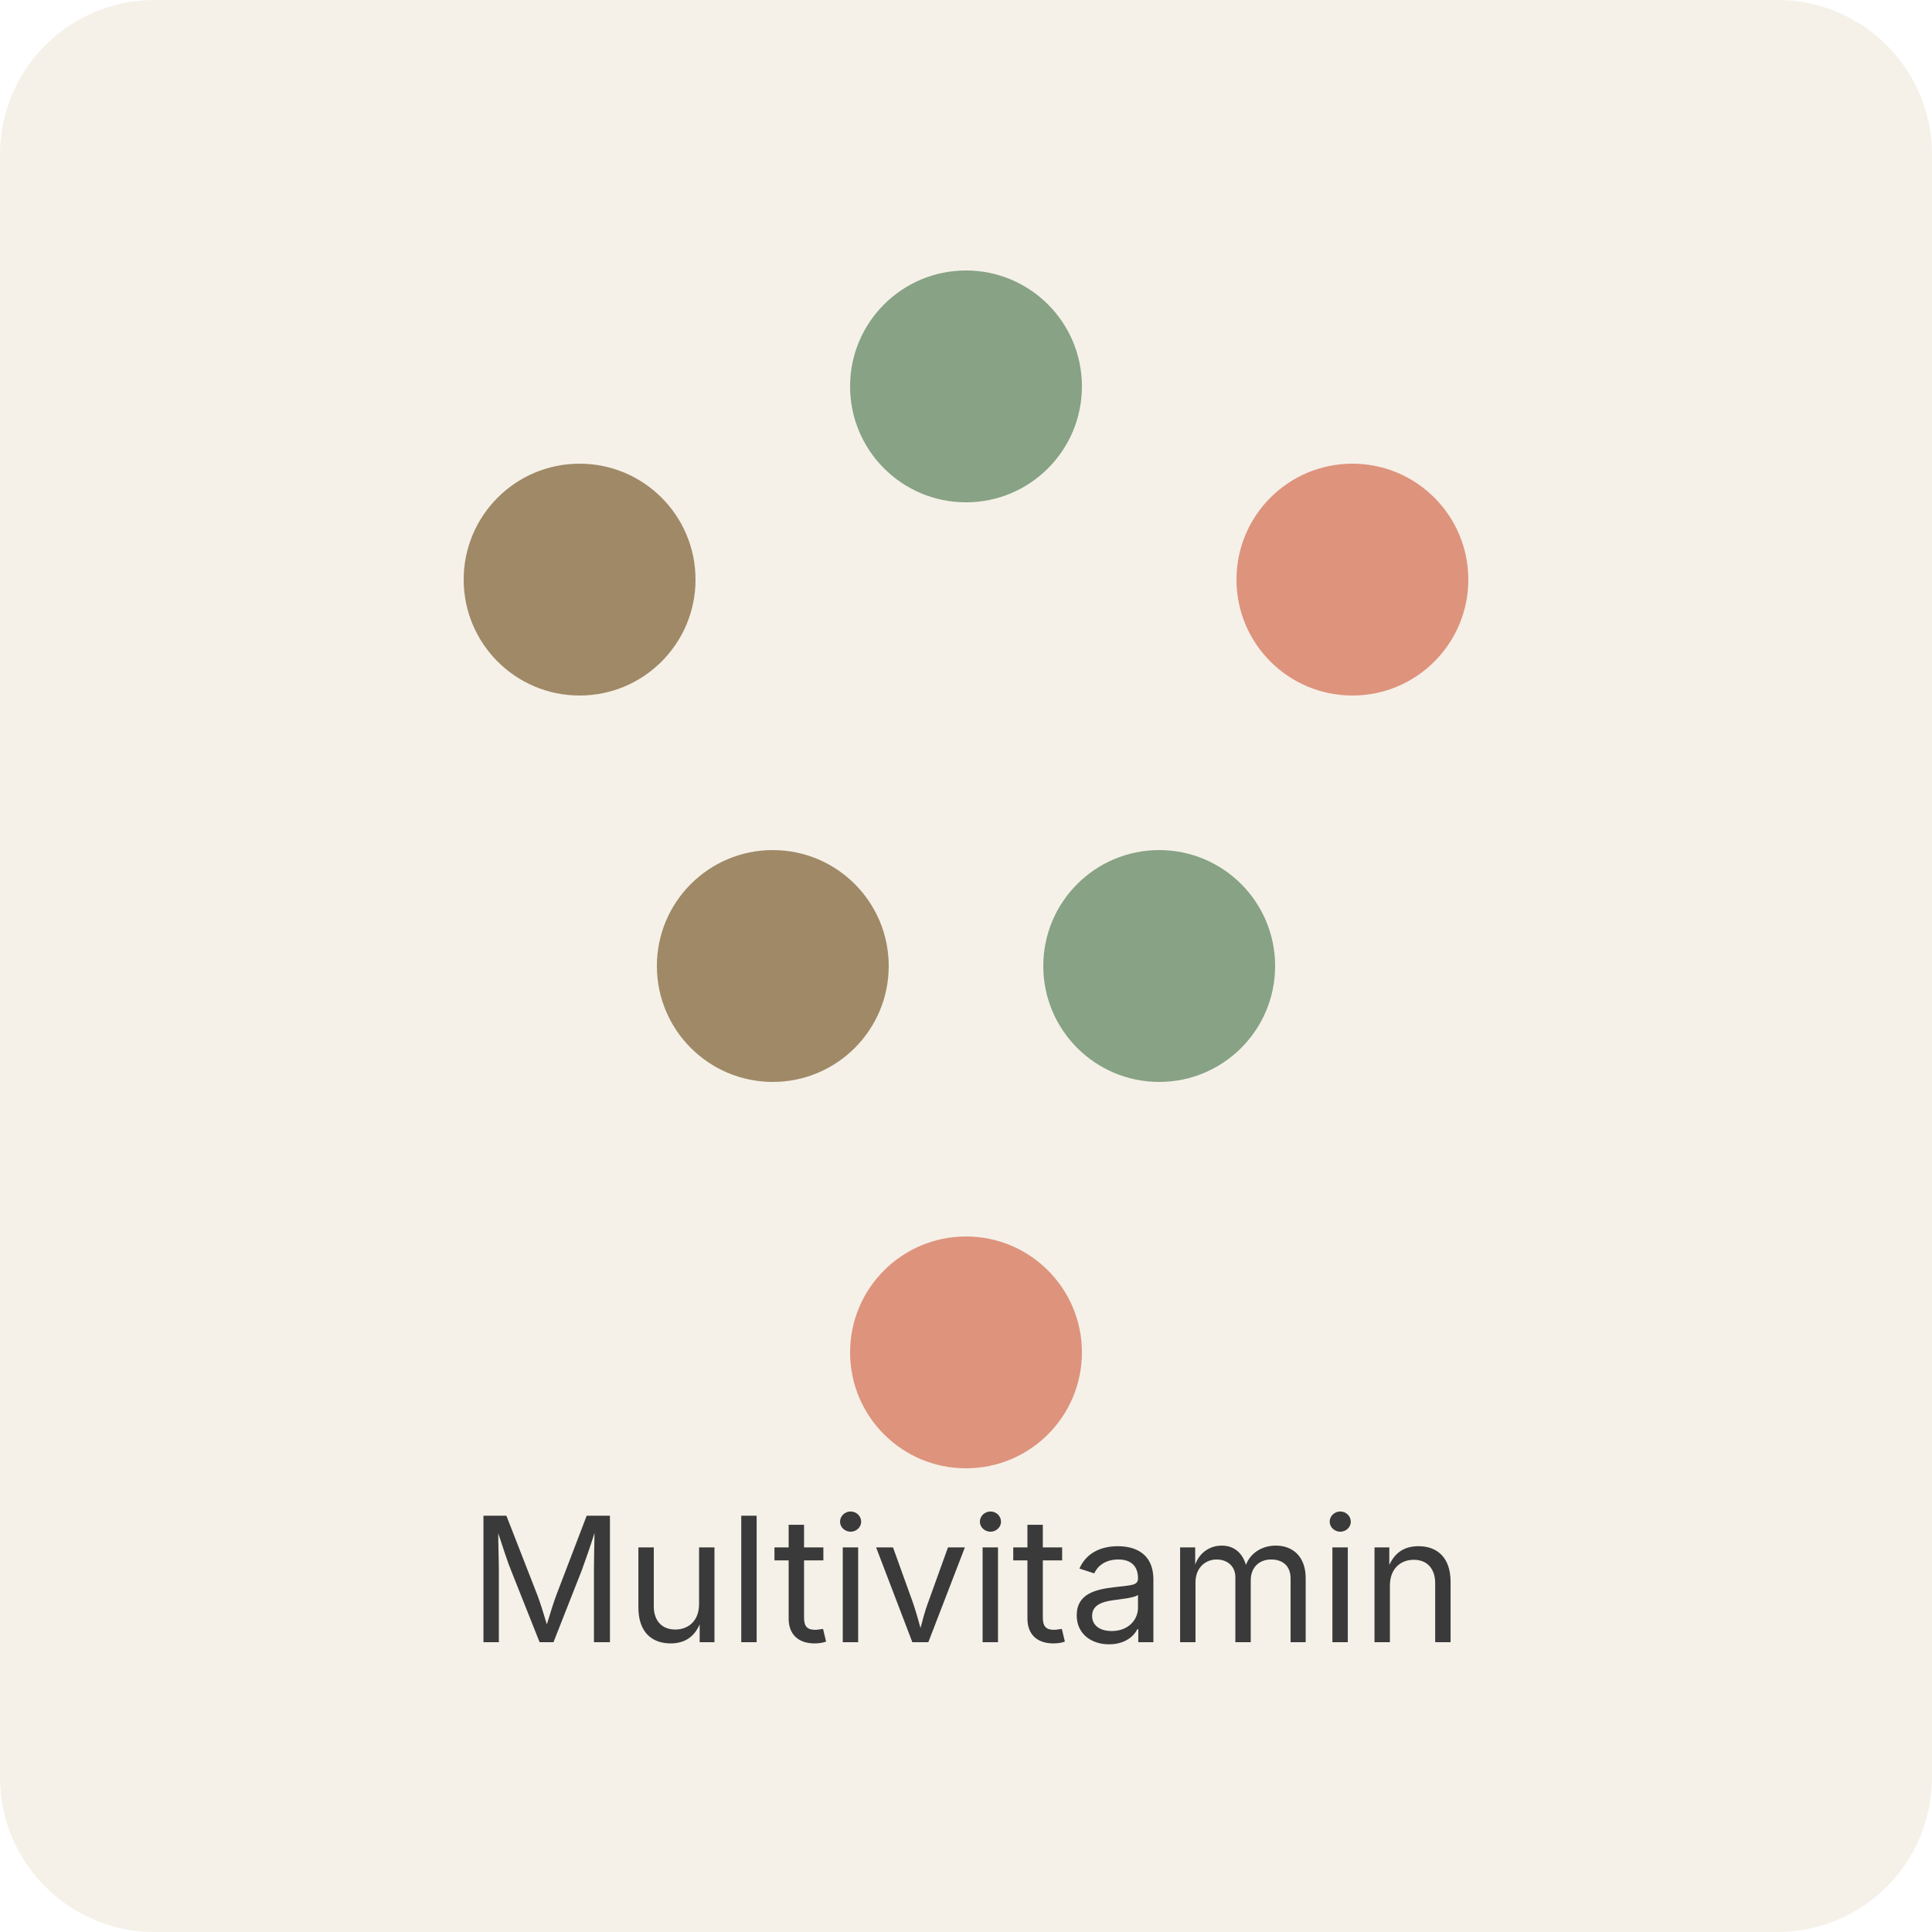
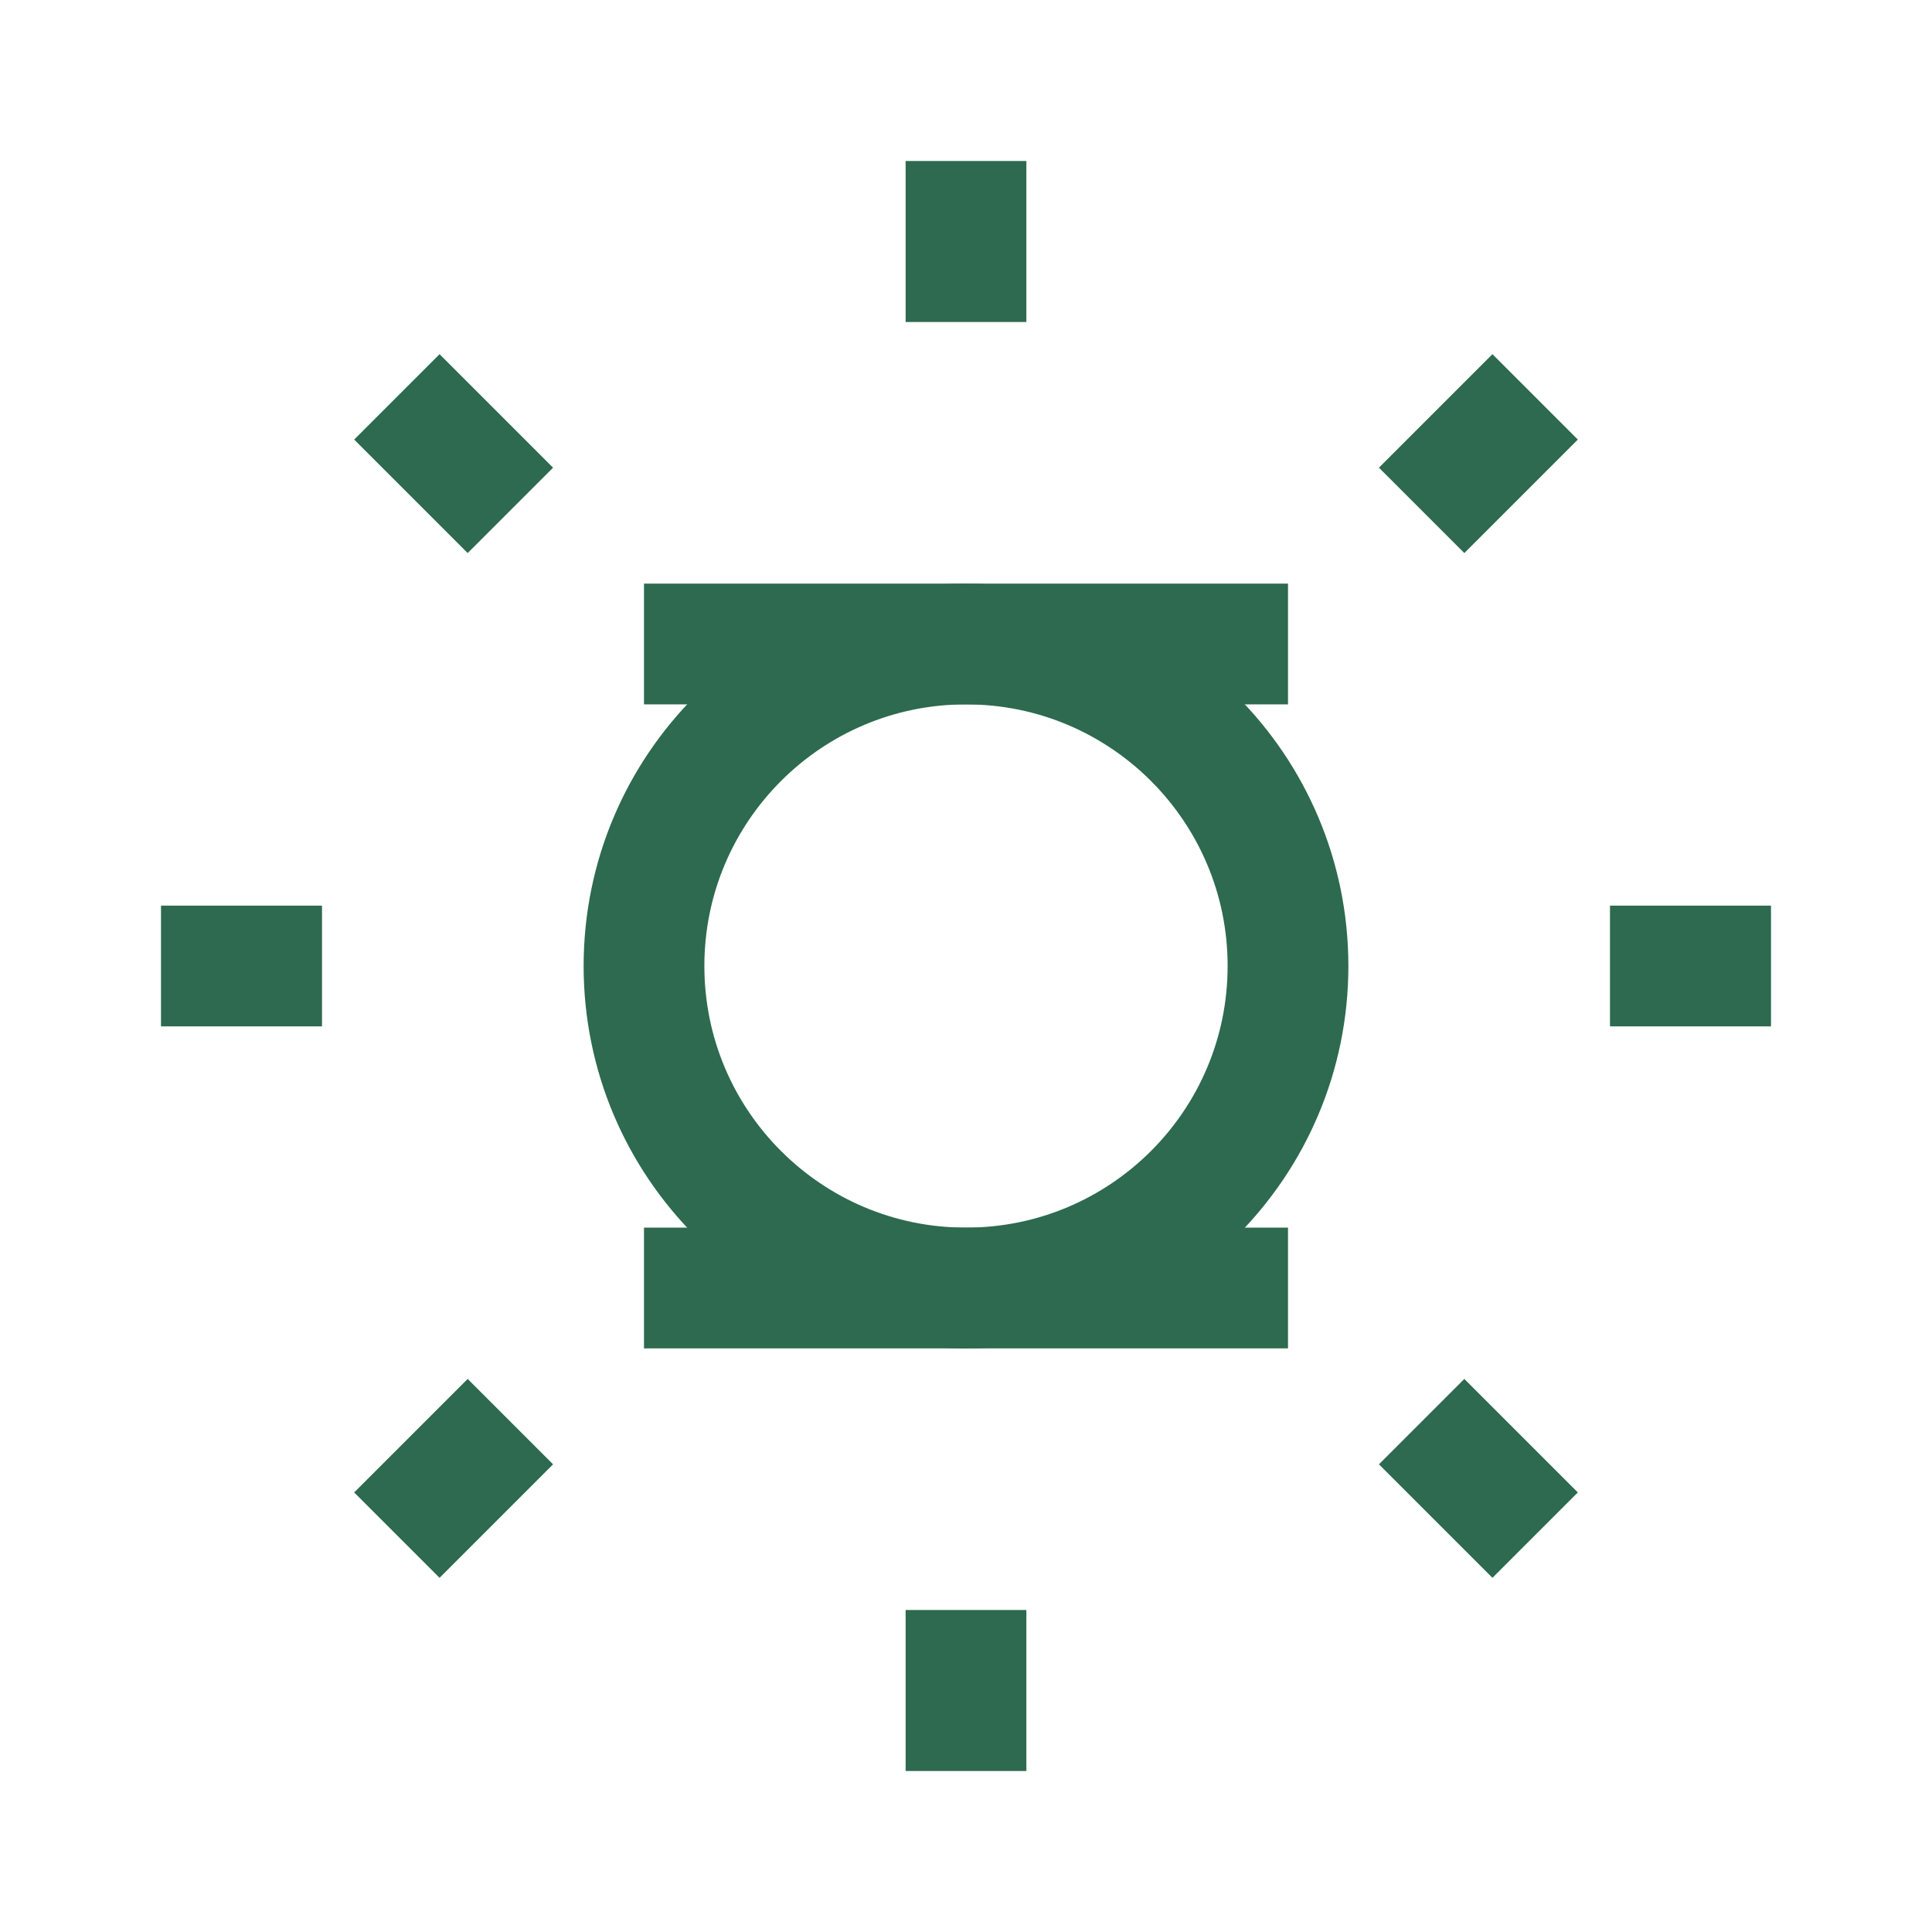
- <svg xmlns="http://www.w3.org/2000/svg" width="100" height="100" viewBox="0 0 100 100">
-   <rect width="100" height="100" fill="#F5F1E8" rx="8" />
-   <circle cx="30" cy="30" r="6" fill="#8B6F47" opacity="0.8" />
-   <circle cx="50" cy="20" r="6" fill="#6B8E6B" opacity="0.8" />
-   <circle cx="70" cy="30" r="6" fill="#D87C63" opacity="0.8" />
-   <circle cx="40" cy="50" r="6" fill="#8B6F47" opacity="0.8" />
-   <circle cx="60" cy="50" r="6" fill="#6B8E6B" opacity="0.8" />
-   <circle cx="50" cy="70" r="6" fill="#D87C63" opacity="0.8" />
-   <text x="50" y="85" text-anchor="middle" font-family="Inter" font-size="9" fill="#3A3A3A">Multivitamin</text>
+ <svg xmlns="http://www.w3.org/2000/svg" viewBox="0 0 24 24" fill="none" stroke="#2D6A4F" stroke-width="1.5">
+   <circle cx="12" cy="12" r="4" />
+   <path d="M12 2v2" />
+   <path d="M12 20v2" />
+   <path d="M2 12h2" />
+   <path d="M20 12h2" />
+   <path d="M4.93 4.93l1.41 1.41" />
+   <path d="M17.66 17.66l1.41 1.41" />
+   <path d="M4.93 19.07l1.41-1.41" />
+   <path d="M17.66 6.34l1.41-1.41" />
+   <path d="M8 8h8" />
+   <path d="M8 16h8" />
</svg>
